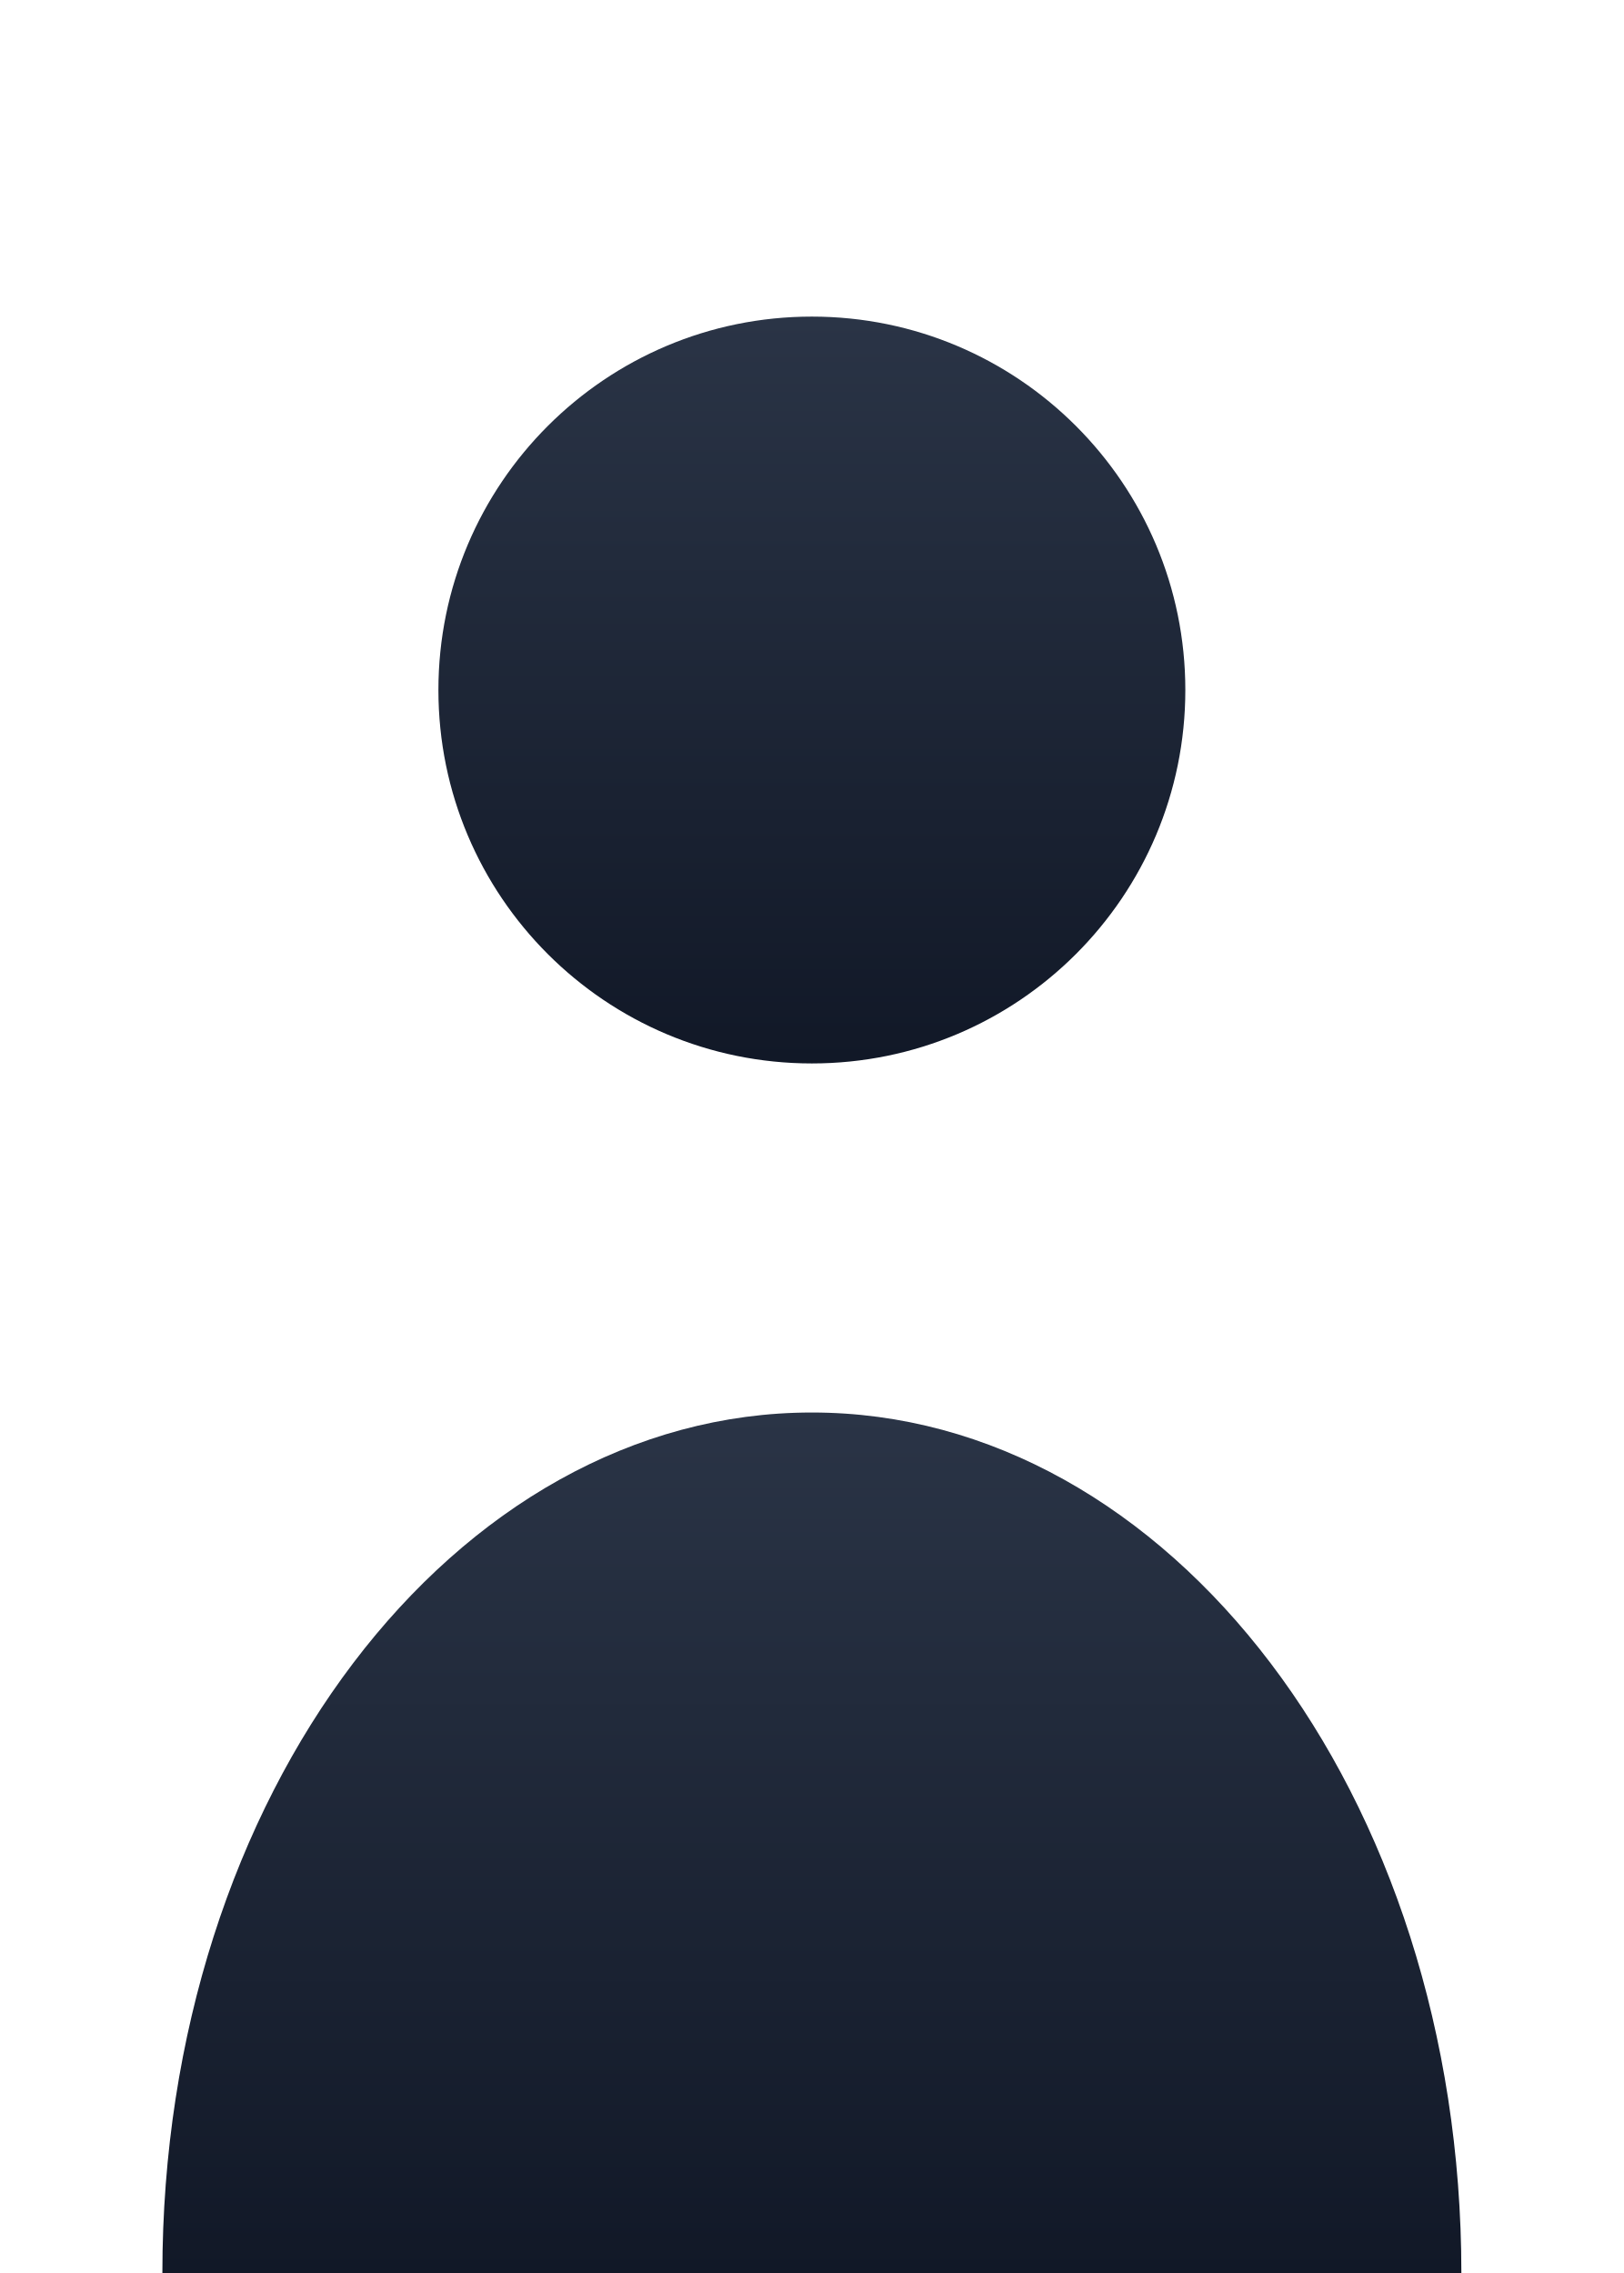
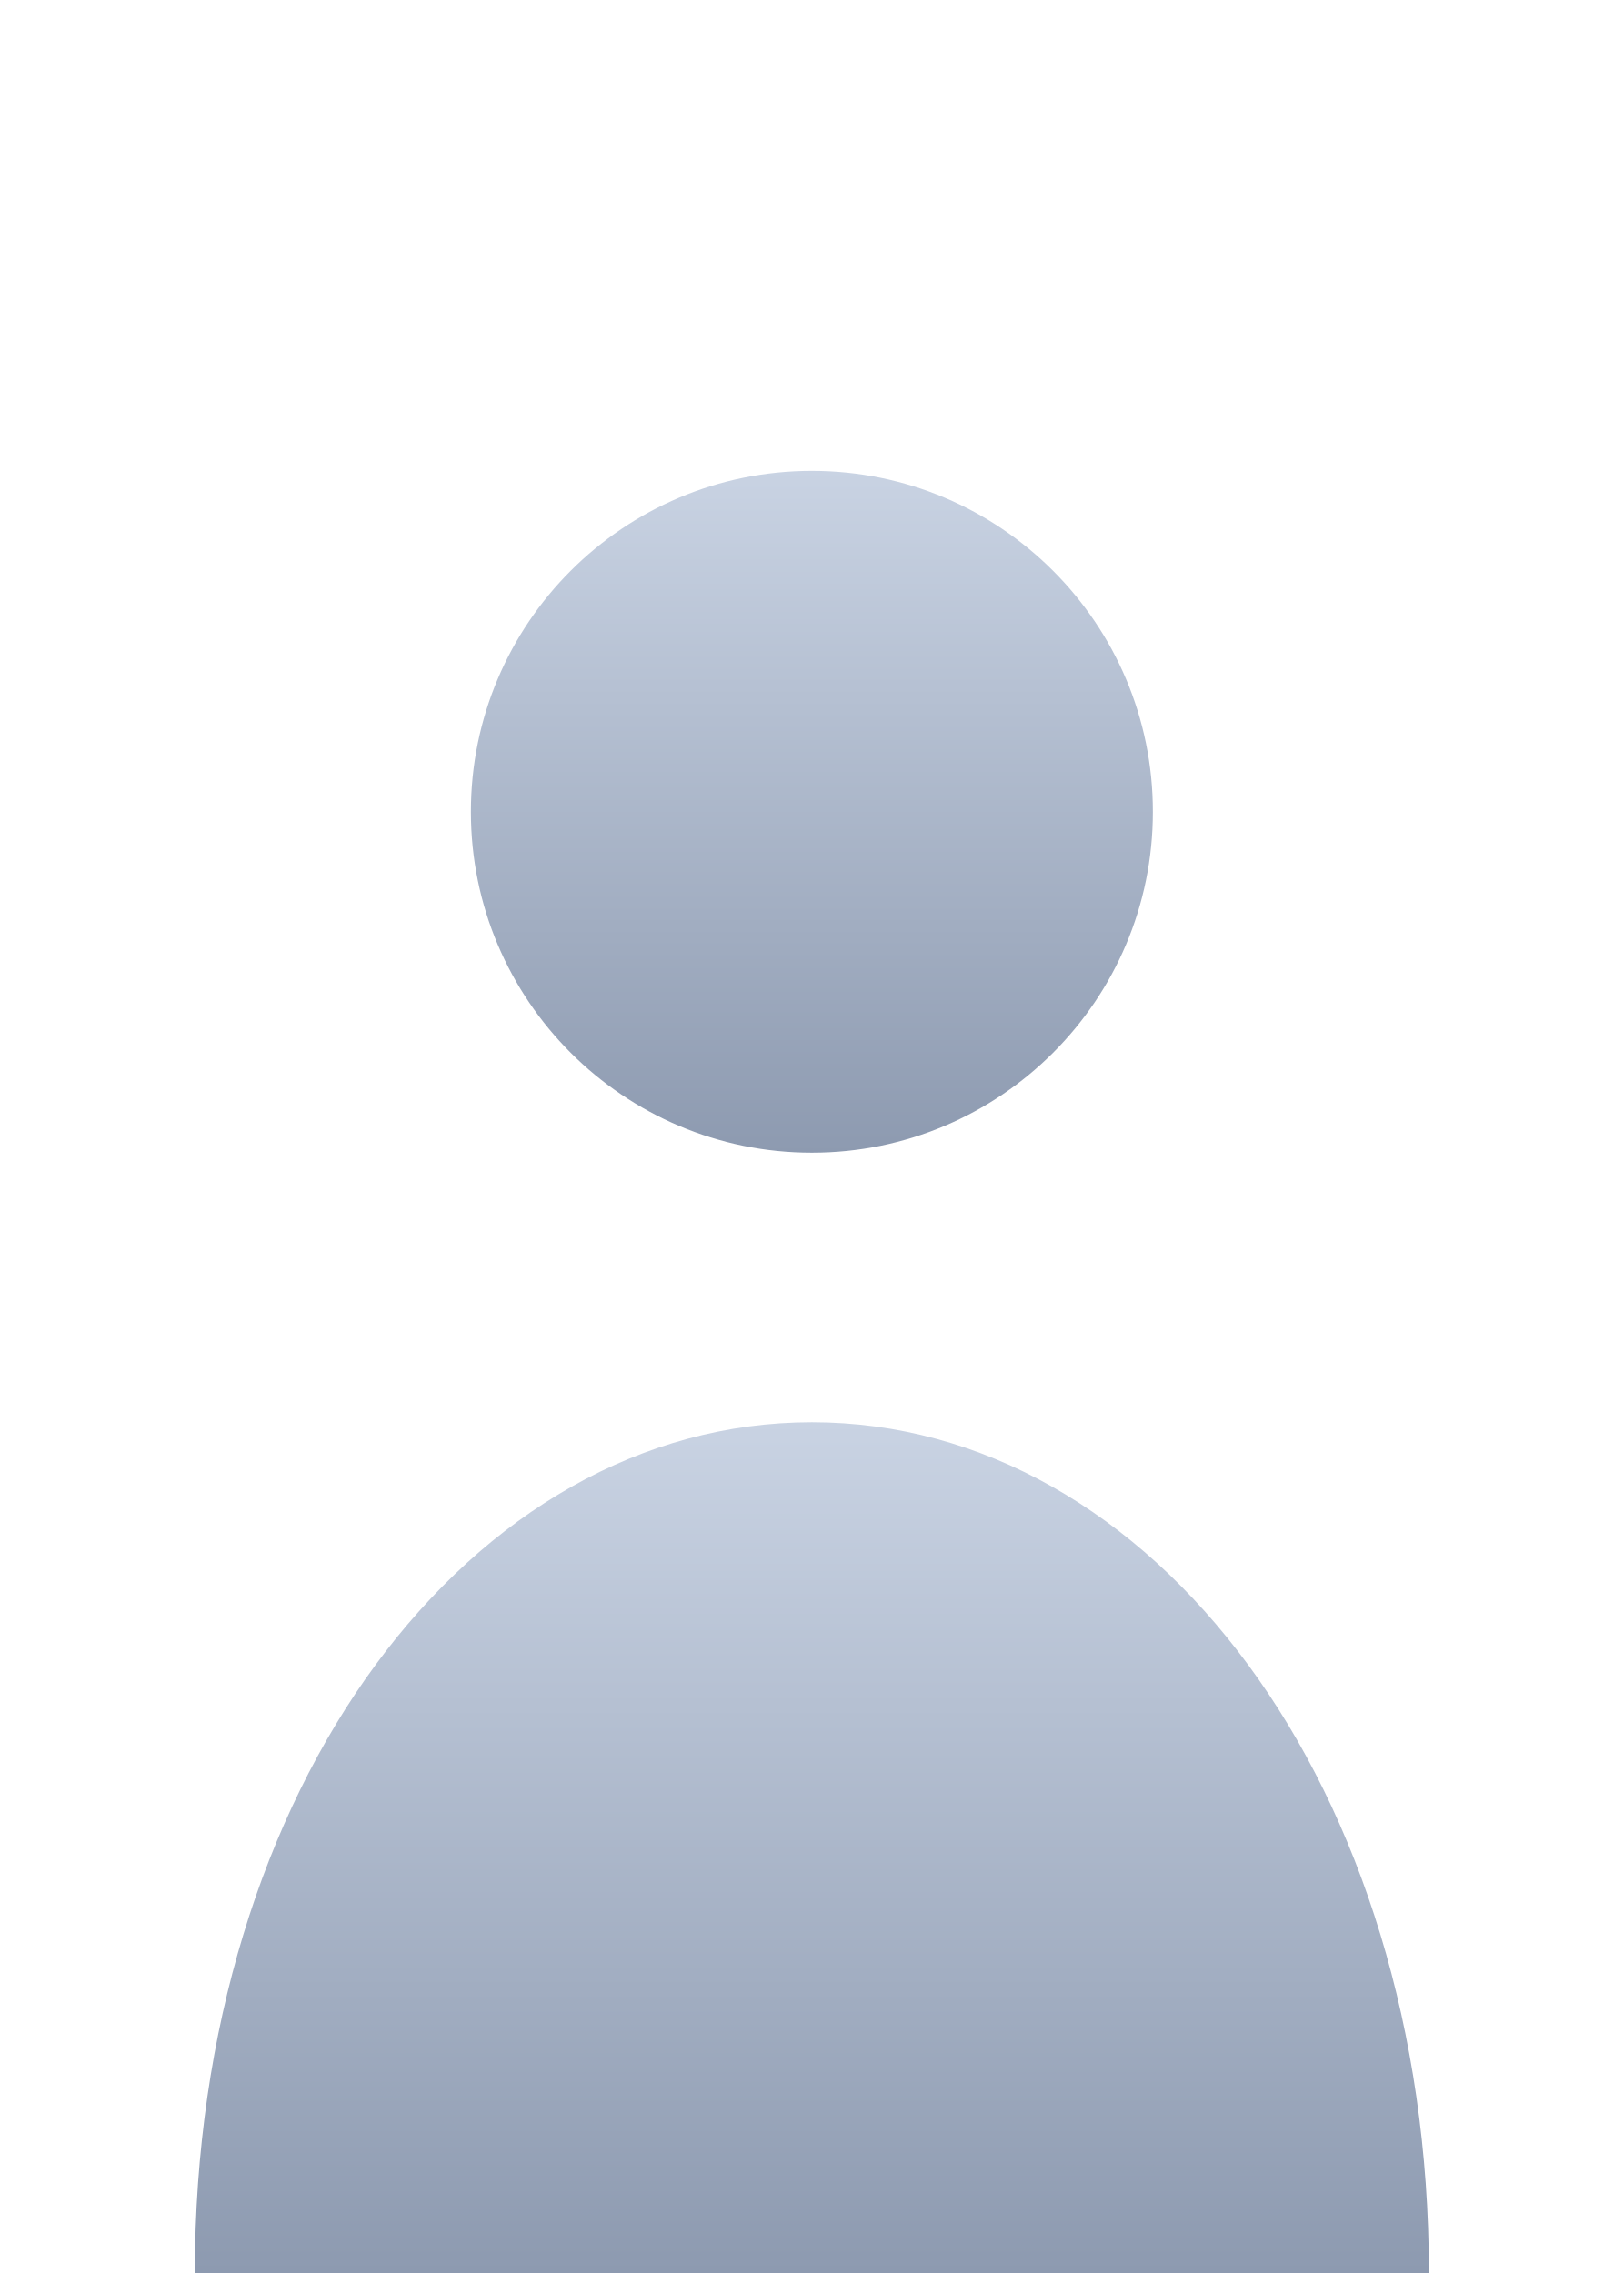
- <svg xmlns="http://www.w3.org/2000/svg" viewBox="0 0 400 560" role="img" aria-label="Photo to come">
+ <svg xmlns="http://www.w3.org/2000/svg" viewBox="0 0 500 700" role="img" aria-label="Photo to come">
  <defs>
    <linearGradient id="g" x1="0" y1="0" x2="0" y2="1">
-       <stop offset="0" stop-color="#2a3446" />
-       <stop offset="1" stop-color="#111827" />
+       <stop offset="0" stop-color="#c9d3e3" />
+       <stop offset="1" stop-color="#8d9ab0" />
    </linearGradient>
  </defs>
-   <circle cx="200" cy="170" r="92" fill="url(#g)" />
-   <path d="M40 560c0-118 72-212 160-212s160 94 160 212Z" fill="url(#g)" />
+   <circle cx="250" cy="250" r="105" fill="url(#g)" />
+   <path d="M60 700c0-150 85-262 190-262s190 112 190 262Z" fill="url(#g)" />
</svg>
